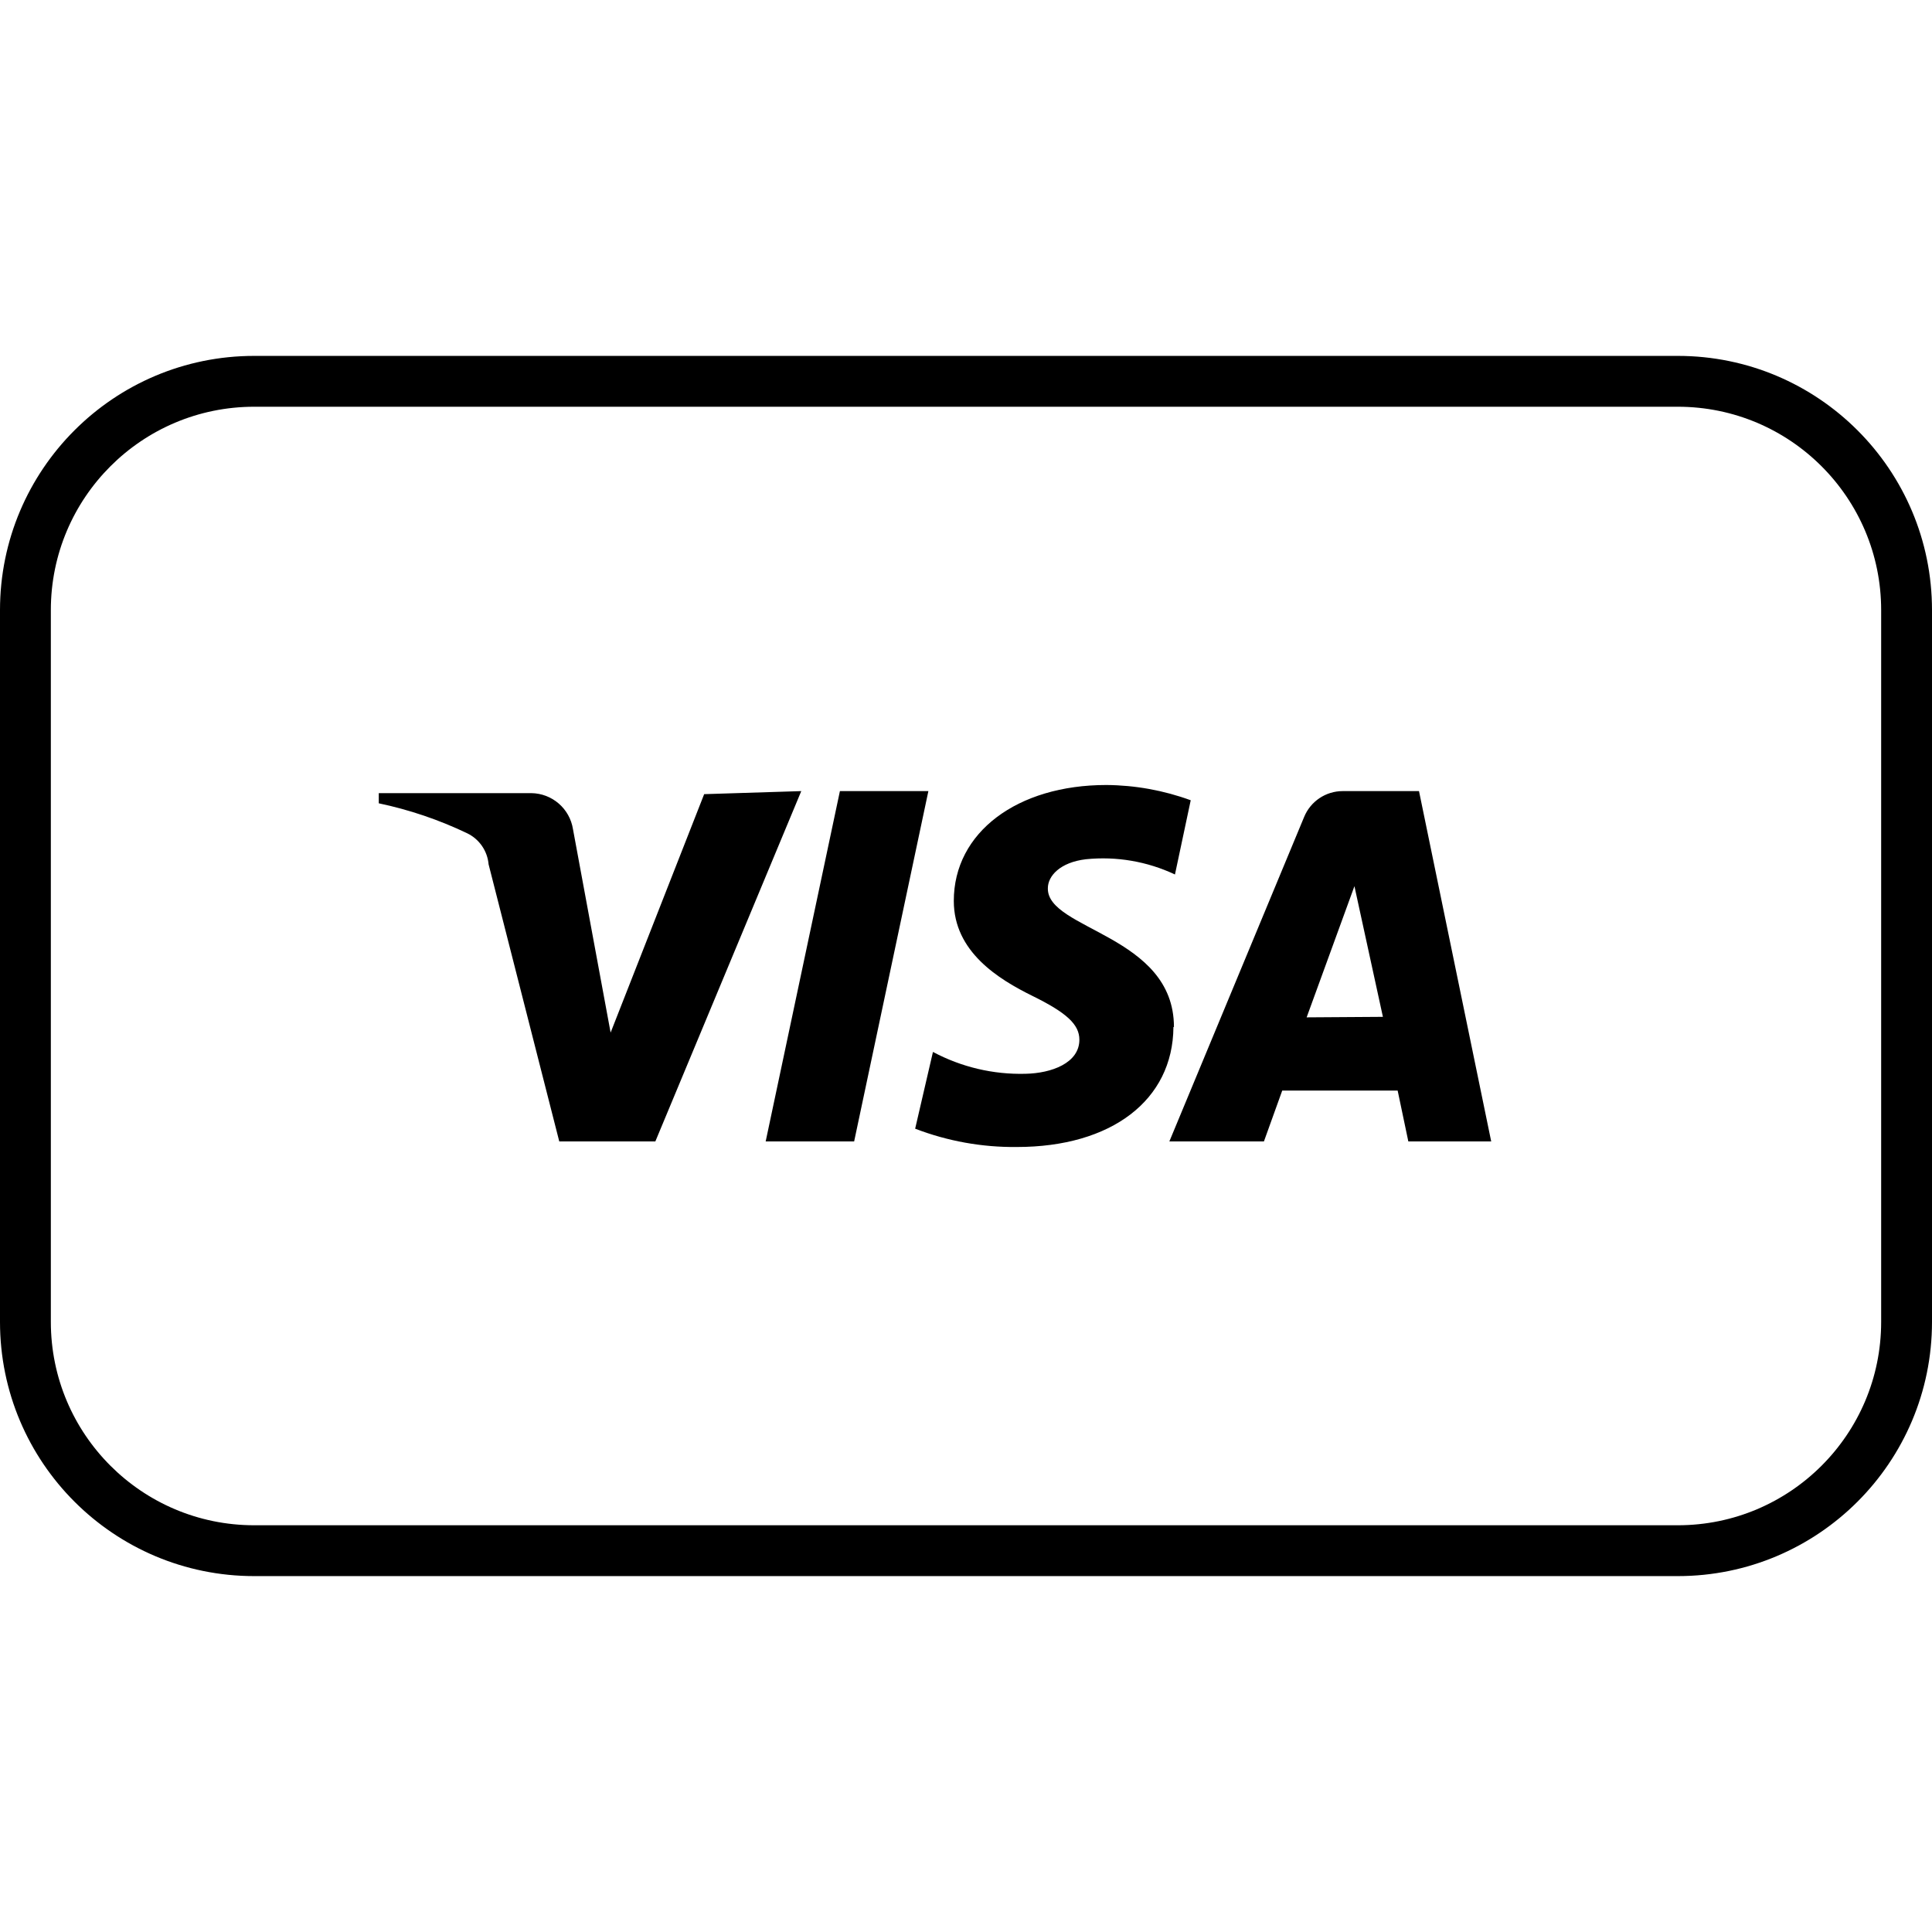
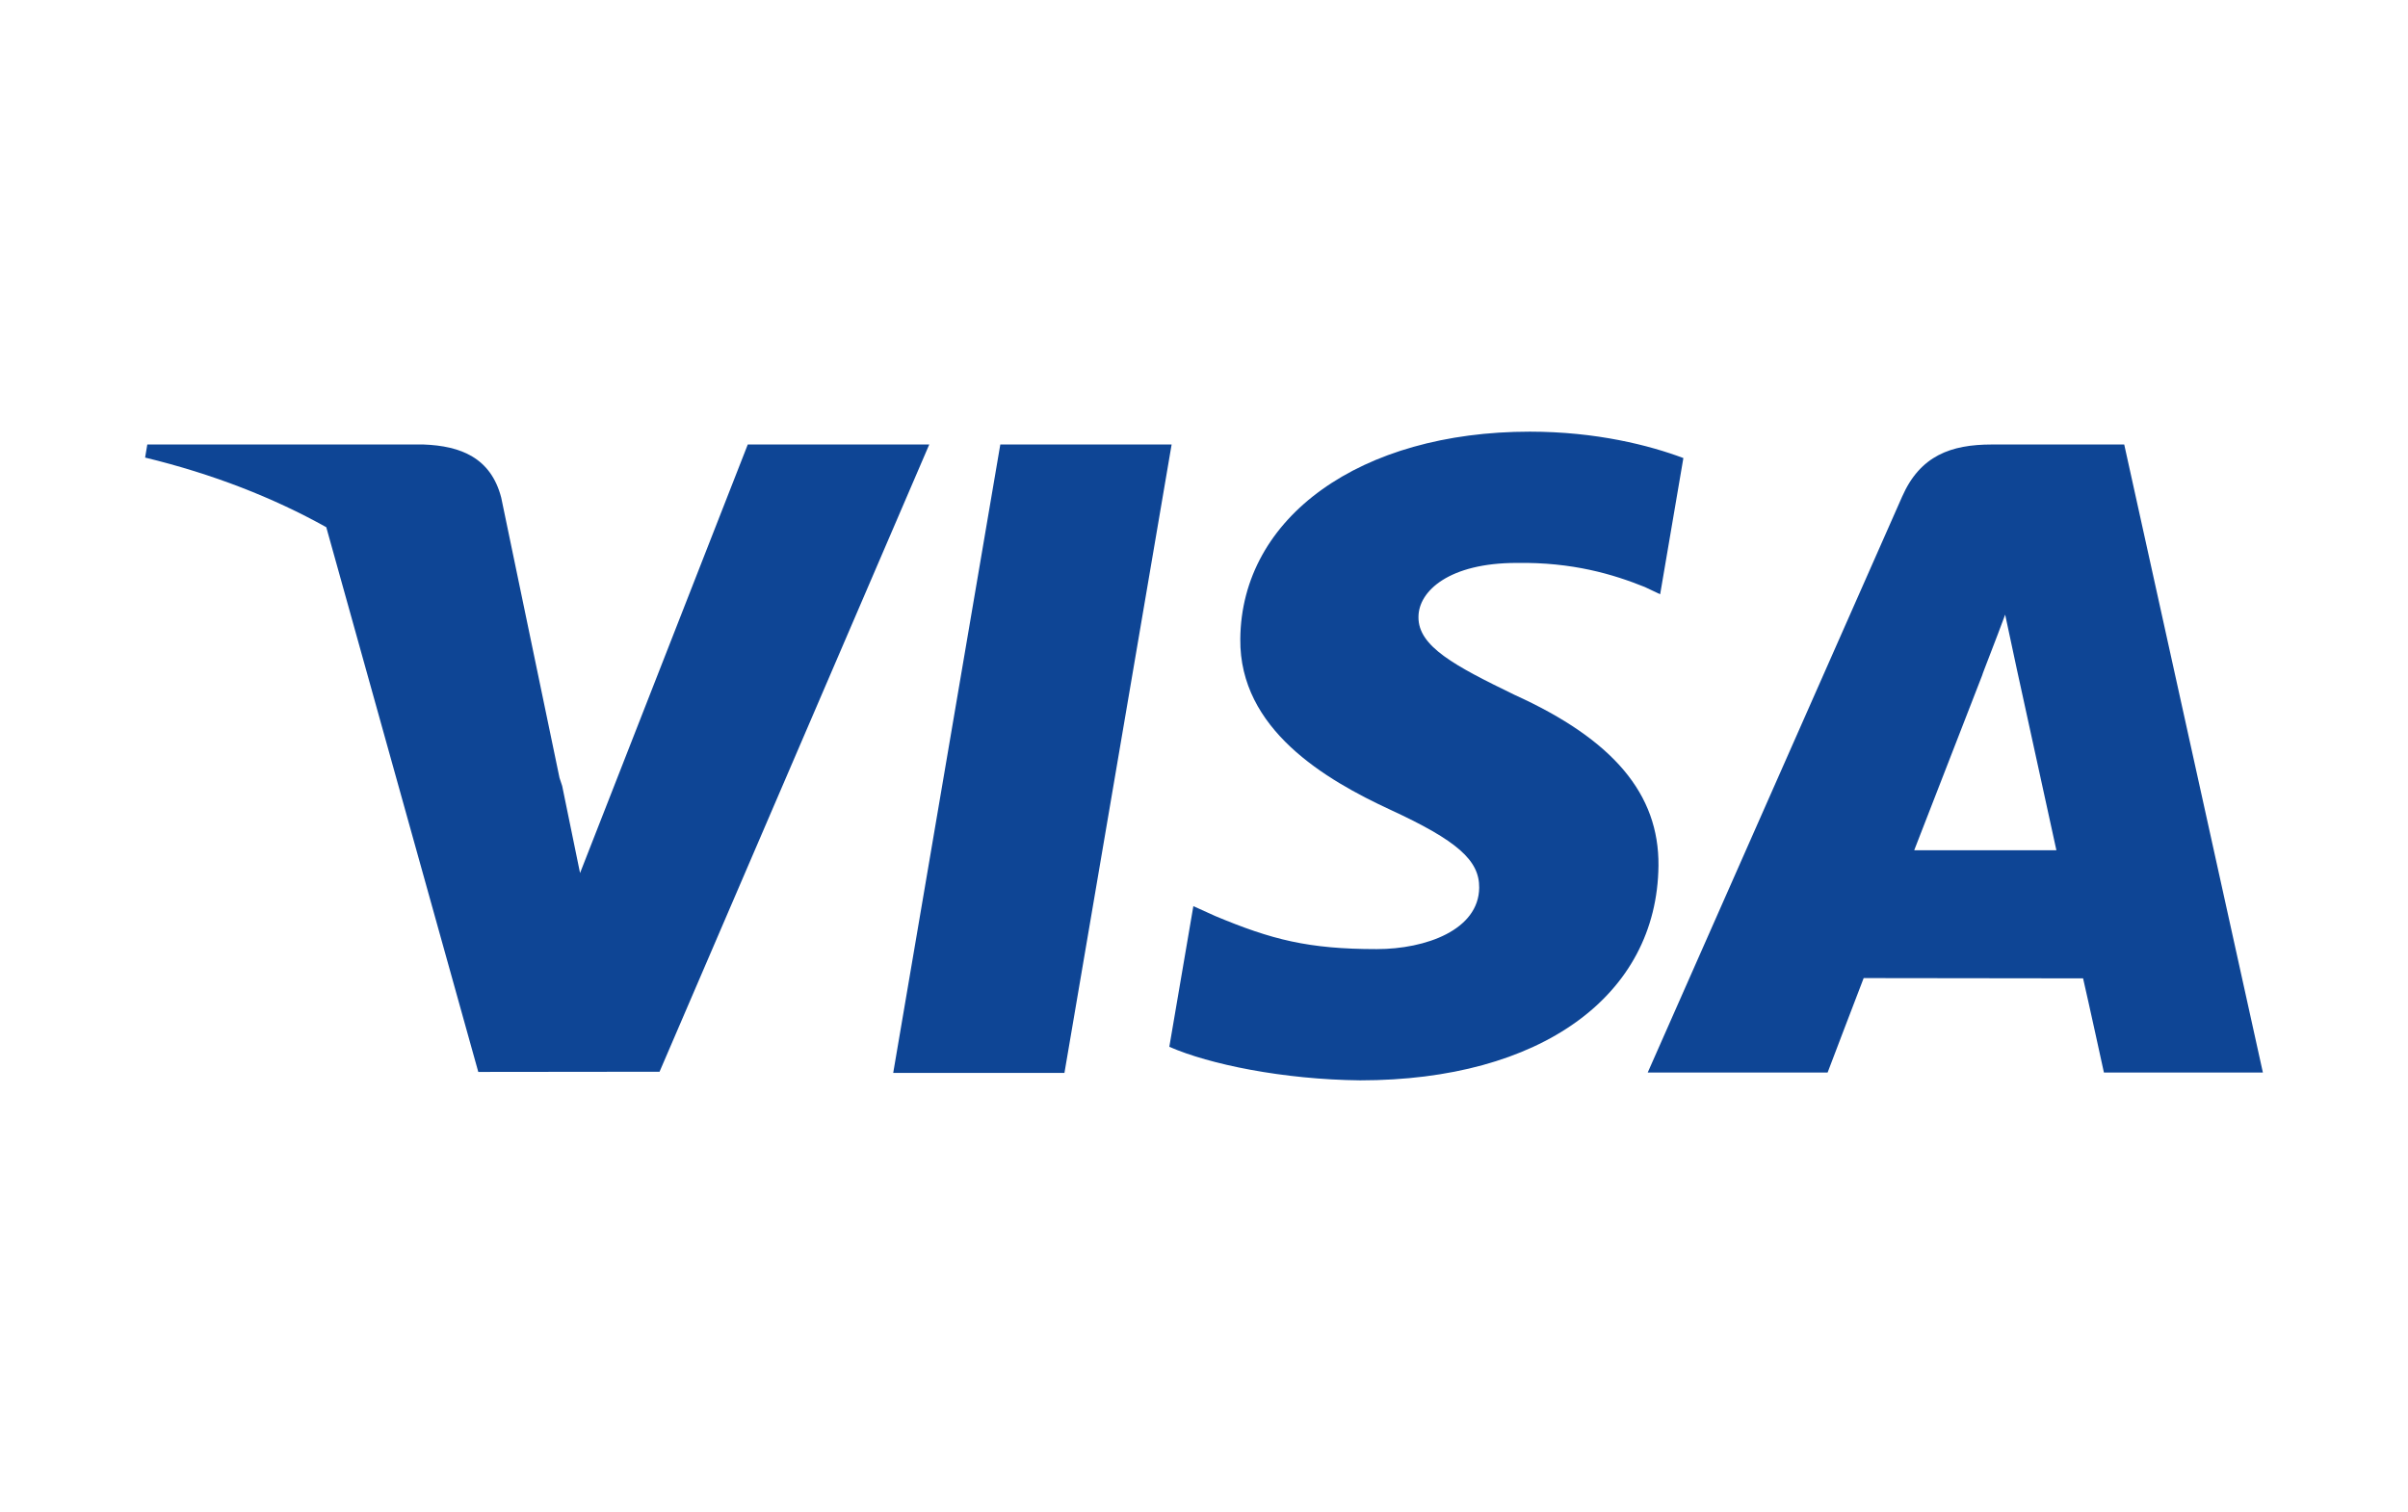
- <svg xmlns="http://www.w3.org/2000/svg" id="Payment_Icons" data-name="Payment Icons" viewBox="0 0 38 38">
-   <path d="M33,8a4,4,0,0,1,4,4V26a4,4,0,0,1-4,4H5a4,4,0,0,1-4-4V12A4,4,0,0,1,5,8H33m0-1H5a5,5,0,0,0-5,5V26a5,5,0,0,0,5,5H33a5,5,0,0,0,5-5V12a5,5,0,0,0-5-5Z" />
-   <path d="M15.76,15.56l-2.87,6.89H11L9.61,17a.75.75,0,0,0-.42-.61,7.69,7.69,0,0,0-1.74-.59l0-.2h3a.84.84,0,0,1,.82.71l.74,4,1.84-4.69Zm7.33,4.64c0-1.81-2.5-1.91-2.48-2.73,0-.24.24-.51.75-.57a3.32,3.32,0,0,1,1.75.3l.31-1.46a4.93,4.93,0,0,0-1.66-.3c-1.75,0-3,.93-3,2.28,0,1,.88,1.54,1.55,1.87s.92.56.92.86c0,.46-.55.66-1.06.67a3.66,3.66,0,0,1-1.82-.43L18,22.2a5.41,5.41,0,0,0,2,.36c1.86,0,3.07-.92,3.08-2.36m4.62,2.25h1.63l-1.42-6.89H26.41a.82.82,0,0,0-.76.51L23,22.45h1.86l.36-1h2.27Zm-2-2.44.94-2.58L27.2,20Zm-7.44-4.45-1.46,6.89H15.06l1.46-6.89Z" />
+ <svg xmlns="http://www.w3.org/2000/svg" viewBox="0 0 750 471">
+   <path fill="#0E4595" d="M278.198 334.228l33.36-195.763h53.358l-33.384 195.763h-53.334zM524.307 142.687c-10.57-3.966-27.135-8.222-47.822-8.222-52.725 0-89.863 26.551-90.18 64.604-.297 28.129 26.514 43.821 46.754 53.185 20.77 9.597 27.752 15.716 27.652 24.283-.133 13.123-16.586 19.116-31.924 19.116-21.355 0-32.701-2.967-50.225-10.274l-6.877-3.112-7.488 43.823c12.463 5.466 35.508 10.199 59.438 10.445 56.09 0 92.502-26.248 92.916-66.884.199-22.27-14.016-39.216-44.801-53.188-18.65-9.056-30.072-15.099-29.951-24.269 0-8.137 9.668-16.838 30.559-16.838 17.447-.271 30.088 3.534 39.936 7.5l4.781 2.259 7.232-42.428M661.615 138.464h-41.23c-12.773 0-22.332 3.486-27.941 16.234L513.2 334.1h56.031s9.16-24.121 11.232-29.418c6.123 0 60.555.084 68.336.084 1.596 6.854 6.492 29.334 6.492 29.334h49.512l-43.188-195.636zm-65.417 126.408c4.414-11.279 21.26-54.724 21.26-54.724-.314.521 4.381-11.334 7.074-18.684l3.607 16.878s10.217 46.729 12.352 56.527h-44.293v.003z" />
+   <path d="M45.879 138.465l-.682 4.072c21.093 5.106 39.932 12.496 56.426 21.69l47.346 169.687 56.455-.062 84.004-195.387h-56.526L180.664 271.96l-5.564-27.13a87.94 87.94 0 0 0-.834-2.52l-18.16-87.319c-3.23-12.396-12.597-16.095-24.186-16.527H45.879z" fill="#0e4595" />
</svg>
